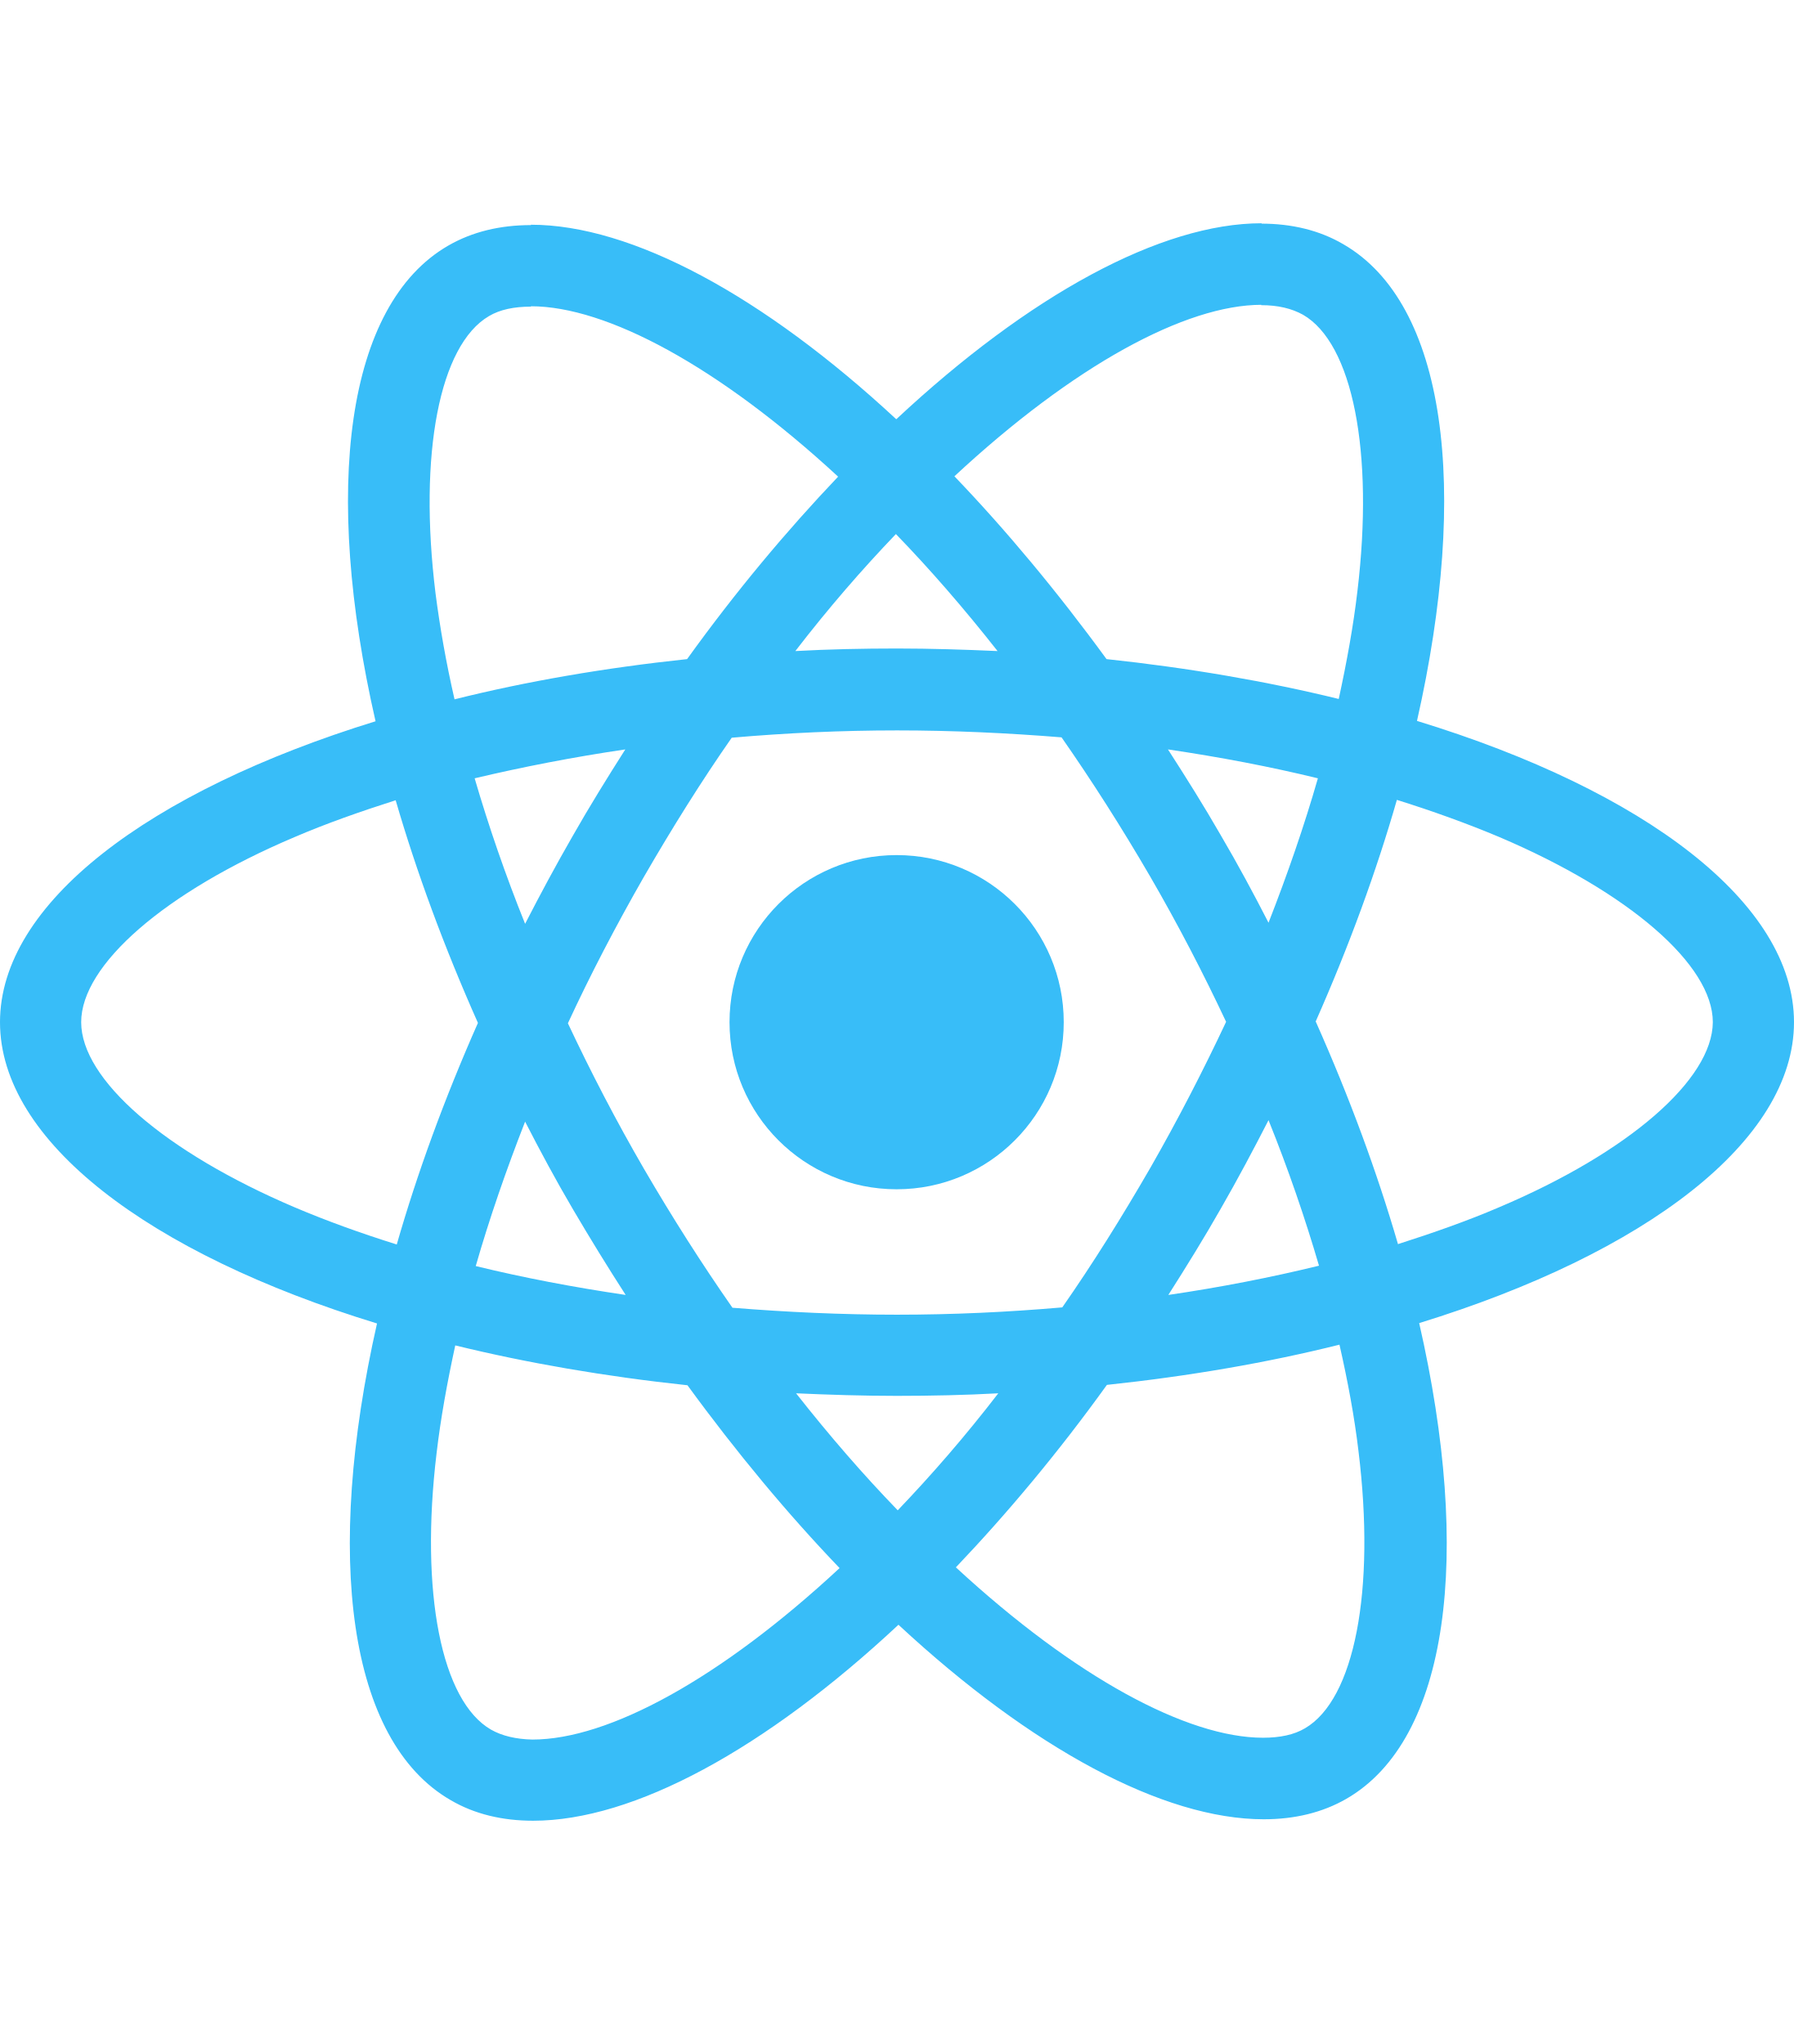
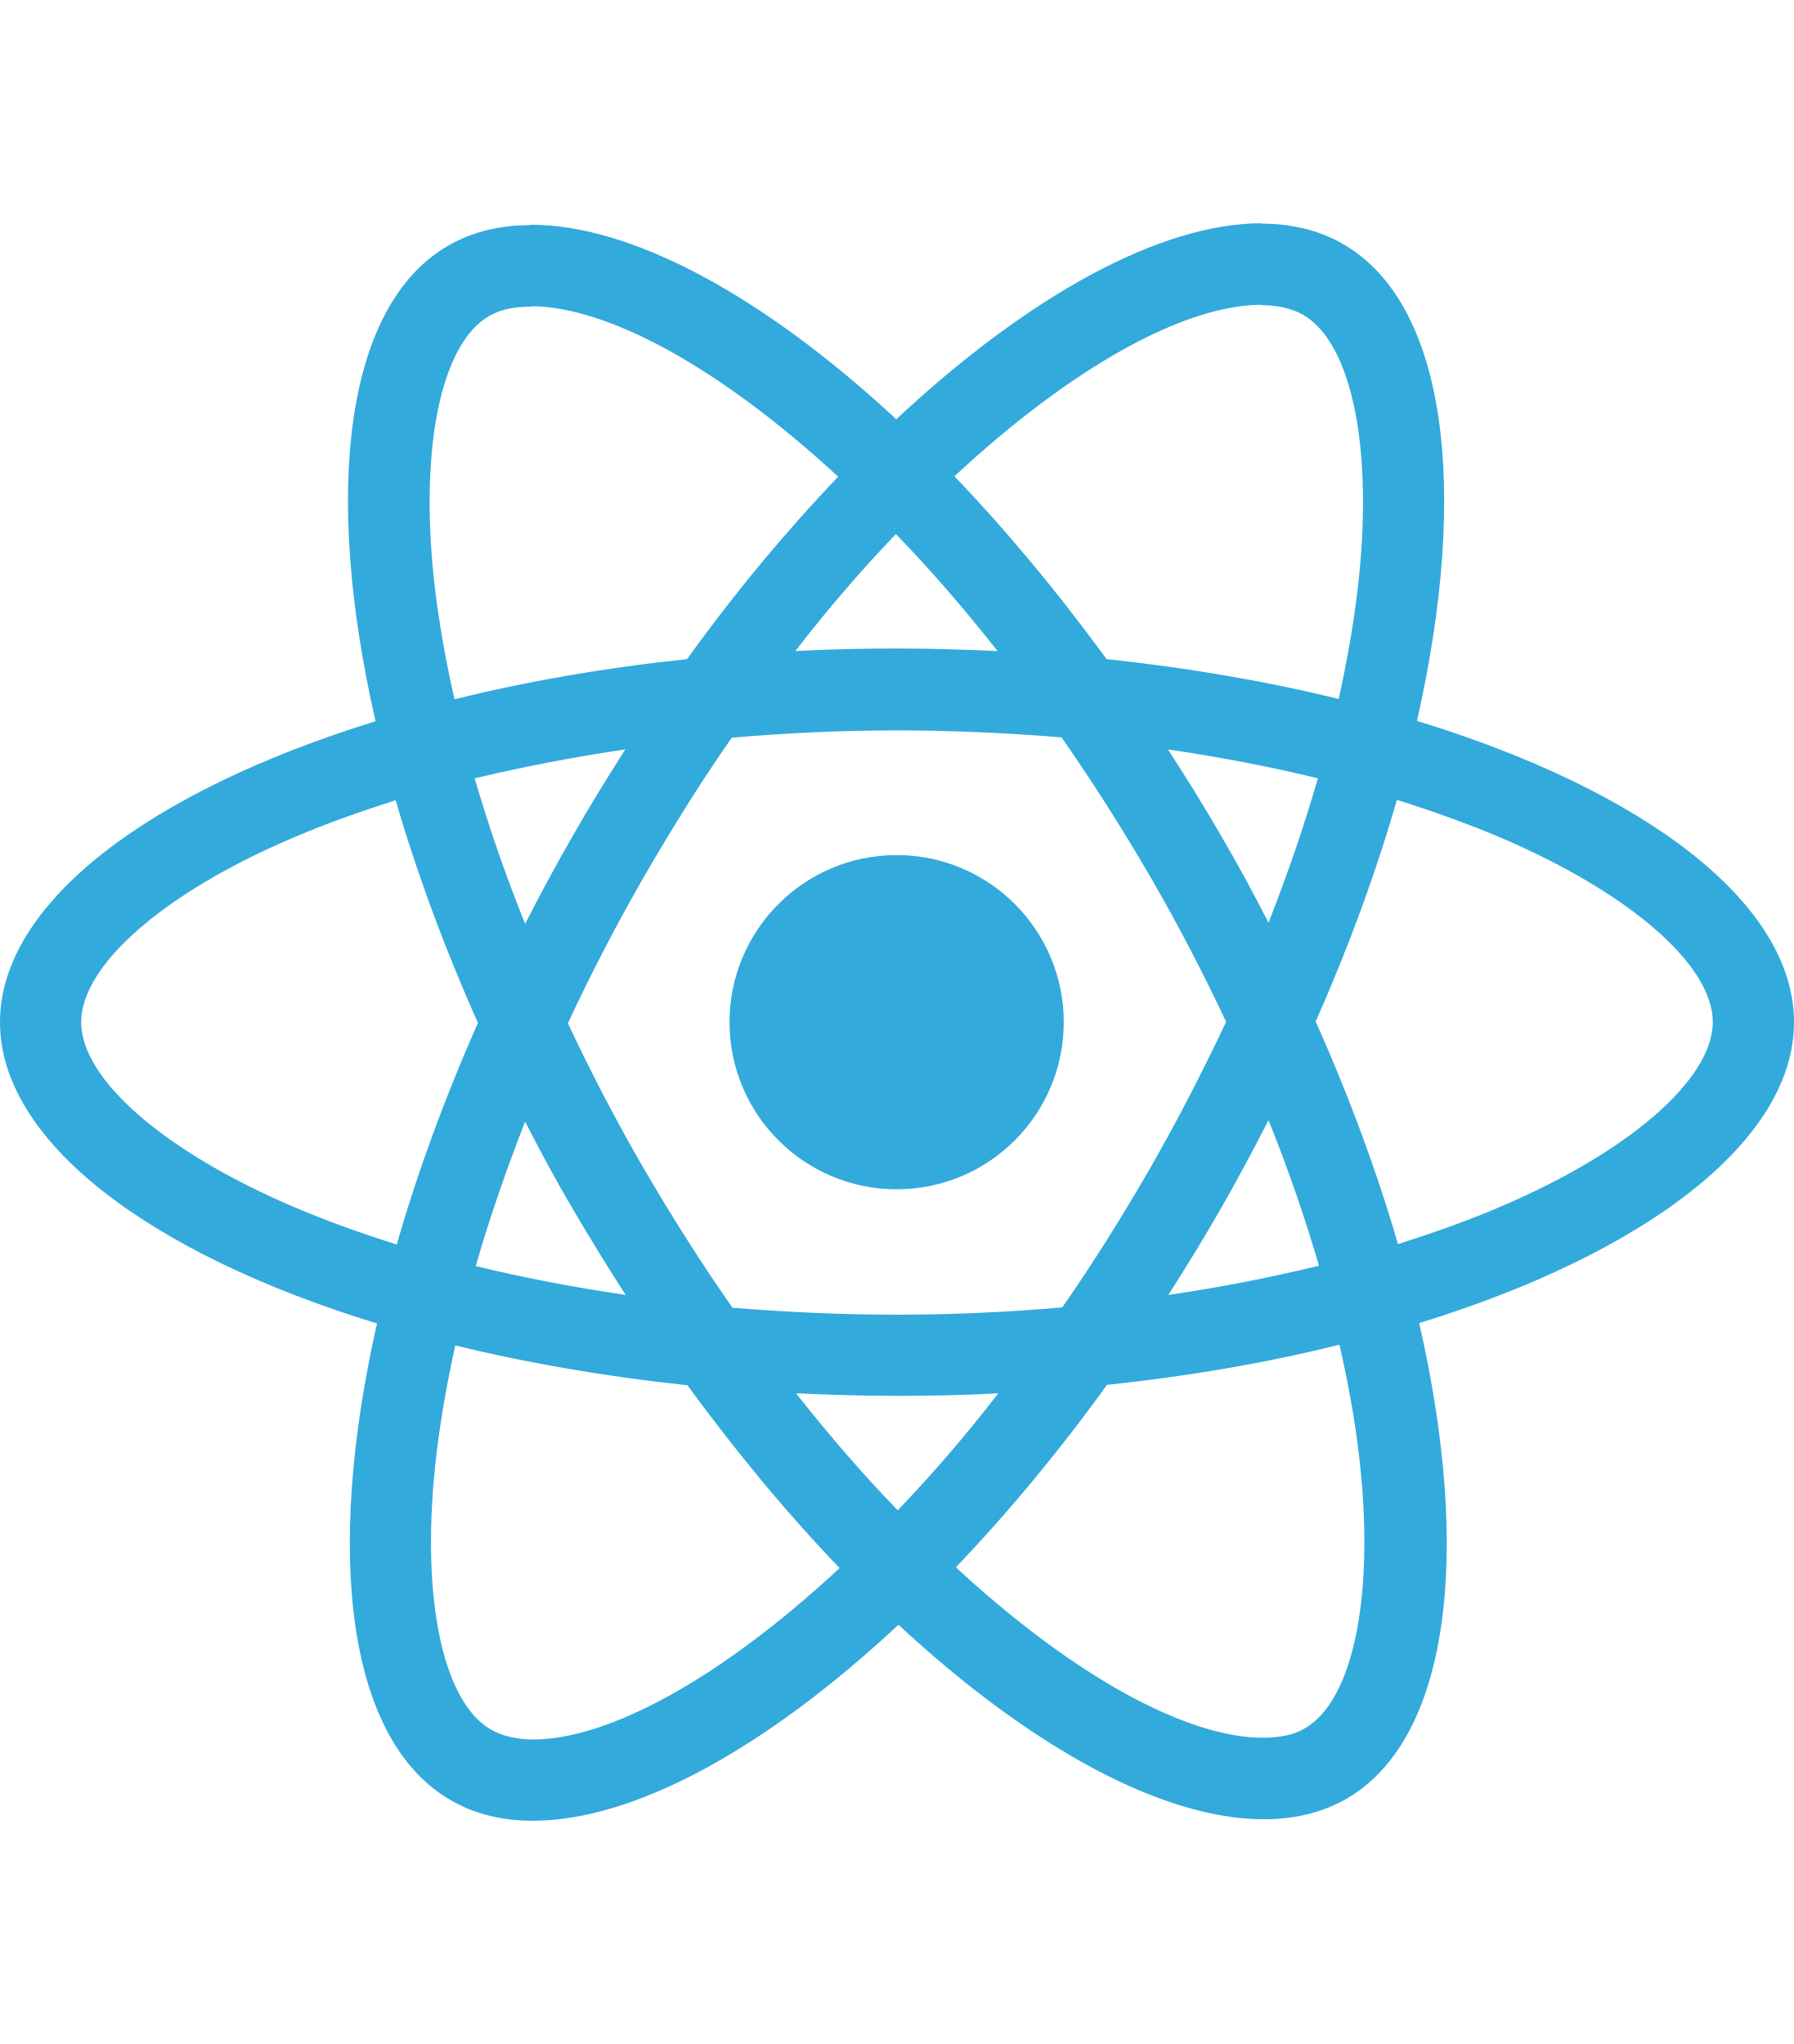
<svg xmlns="http://www.w3.org/2000/svg" height="2500" viewBox="175.7 78 490.6 436.9" width="2194">
-   <g fill="#38BDF8">
+   <g fill="#32aadc">
    <path d="m666.3 296.5c0-32.5-40.7-63.3-103.1-82.4 14.4-63.6 8-114.2-20.2-130.4-6.5-3.8-14.1-5.6-22.4-5.6v22.3c4.6 0 8.3.9 11.4 2.6 13.6 7.8 19.5 37.5 14.9 75.7-1.1 9.4-2.9 19.3-5.1 29.4-19.6-4.8-41-8.5-63.5-10.9-13.5-18.5-27.5-35.3-41.6-50 32.6-30.3 63.2-46.9 84-46.9v-22.3c-27.5 0-63.5 19.6-99.9 53.6-36.4-33.8-72.4-53.2-99.9-53.2v22.3c20.7 0 51.4 16.5 84 46.6-14 14.7-28 31.4-41.3 49.9-22.6 2.4-44 6.1-63.6 11-2.3-10-4-19.7-5.2-29-4.7-38.2 1.1-67.9 14.6-75.8 3-1.8 6.9-2.6 11.5-2.6v-22.3c-8.4 0-16 1.8-22.6 5.6-28.1 16.2-34.4 66.7-19.9 130.1-62.2 19.2-102.7 49.9-102.7 82.3 0 32.5 40.7 63.3 103.1 82.4-14.4 63.6-8 114.2 20.2 130.4 6.5 3.8 14.1 5.6 22.5 5.6 27.5 0 63.5-19.6 99.9-53.6 36.4 33.8 72.4 53.2 99.9 53.2 8.4 0 16-1.8 22.6-5.6 28.1-16.2 34.4-66.7 19.9-130.1 62-19.1 102.5-49.9 102.5-82.3zm-130.2-66.7c-3.7 12.9-8.3 26.2-13.5 39.5-4.1-8-8.4-16-13.1-24-4.6-8-9.5-15.8-14.4-23.4 14.2 2.1 27.9 4.7 41 7.9zm-45.8 106.5c-7.8 13.5-15.8 26.3-24.1 38.2-14.9 1.3-30 2-45.2 2-15.1 0-30.2-.7-45-1.9-8.3-11.9-16.4-24.6-24.2-38-7.6-13.1-14.5-26.4-20.8-39.8 6.2-13.4 13.2-26.8 20.7-39.9 7.8-13.5 15.8-26.3 24.1-38.2 14.9-1.3 30-2 45.2-2 15.1 0 30.2.7 45 1.9 8.3 11.9 16.4 24.6 24.2 38 7.6 13.1 14.5 26.4 20.8 39.8-6.3 13.4-13.2 26.8-20.7 39.9zm32.3-13c5.4 13.4 10 26.8 13.8 39.8-13.1 3.2-26.9 5.9-41.2 8 4.9-7.7 9.8-15.6 14.4-23.7 4.6-8 8.9-16.1 13-24.1zm-101.4 106.7c-9.3-9.6-18.6-20.3-27.8-32 9 .4 18.2.7 27.5.7 9.4 0 18.7-.2 27.8-.7-9 11.7-18.3 22.4-27.5 32zm-74.4-58.9c-14.2-2.1-27.9-4.7-41-7.9 3.7-12.9 8.3-26.2 13.5-39.5 4.1 8 8.4 16 13.1 24s9.5 15.8 14.4 23.4zm73.9-208.1c9.3 9.6 18.6 20.3 27.8 32-9-.4-18.2-.7-27.5-.7-9.4 0-18.7.2-27.8.7 9-11.7 18.3-22.4 27.5-32zm-74 58.9c-4.9 7.7-9.8 15.6-14.4 23.7-4.6 8-8.9 16-13 24-5.4-13.4-10-26.8-13.8-39.8 13.1-3.1 26.9-5.8 41.2-7.9zm-90.5 125.2c-35.4-15.1-58.3-34.9-58.3-50.6s22.9-35.6 58.3-50.6c8.6-3.7 18-7 27.7-10.1 5.7 19.6 13.2 40 22.5 60.9-9.2 20.8-16.6 41.1-22.2 60.6-9.9-3.1-19.3-6.5-28-10.2zm53.8 142.9c-13.6-7.8-19.5-37.5-14.9-75.7 1.1-9.4 2.9-19.3 5.1-29.4 19.6 4.8 41 8.5 63.5 10.9 13.5 18.5 27.5 35.3 41.6 50-32.6 30.3-63.2 46.9-84 46.9-4.5-.1-8.3-1-11.3-2.7zm237.2-76.2c4.7 38.2-1.1 67.9-14.6 75.8-3 1.8-6.9 2.6-11.5 2.6-20.7 0-51.4-16.5-84-46.6 14-14.7 28-31.4 41.3-49.9 22.6-2.4 44-6.1 63.6-11 2.3 10.1 4.1 19.8 5.2 29.1zm38.5-66.7c-8.6 3.7-18 7-27.7 10.1-5.7-19.6-13.2-40-22.5-60.9 9.2-20.8 16.6-41.1 22.2-60.6 9.9 3.1 19.3 6.5 28.1 10.2 35.4 15.1 58.3 34.9 58.3 50.6-.1 15.7-23 35.6-58.4 50.6z" />
    <circle cx="420.9" cy="296.5" r="45.7" />
  </g>
</svg>
